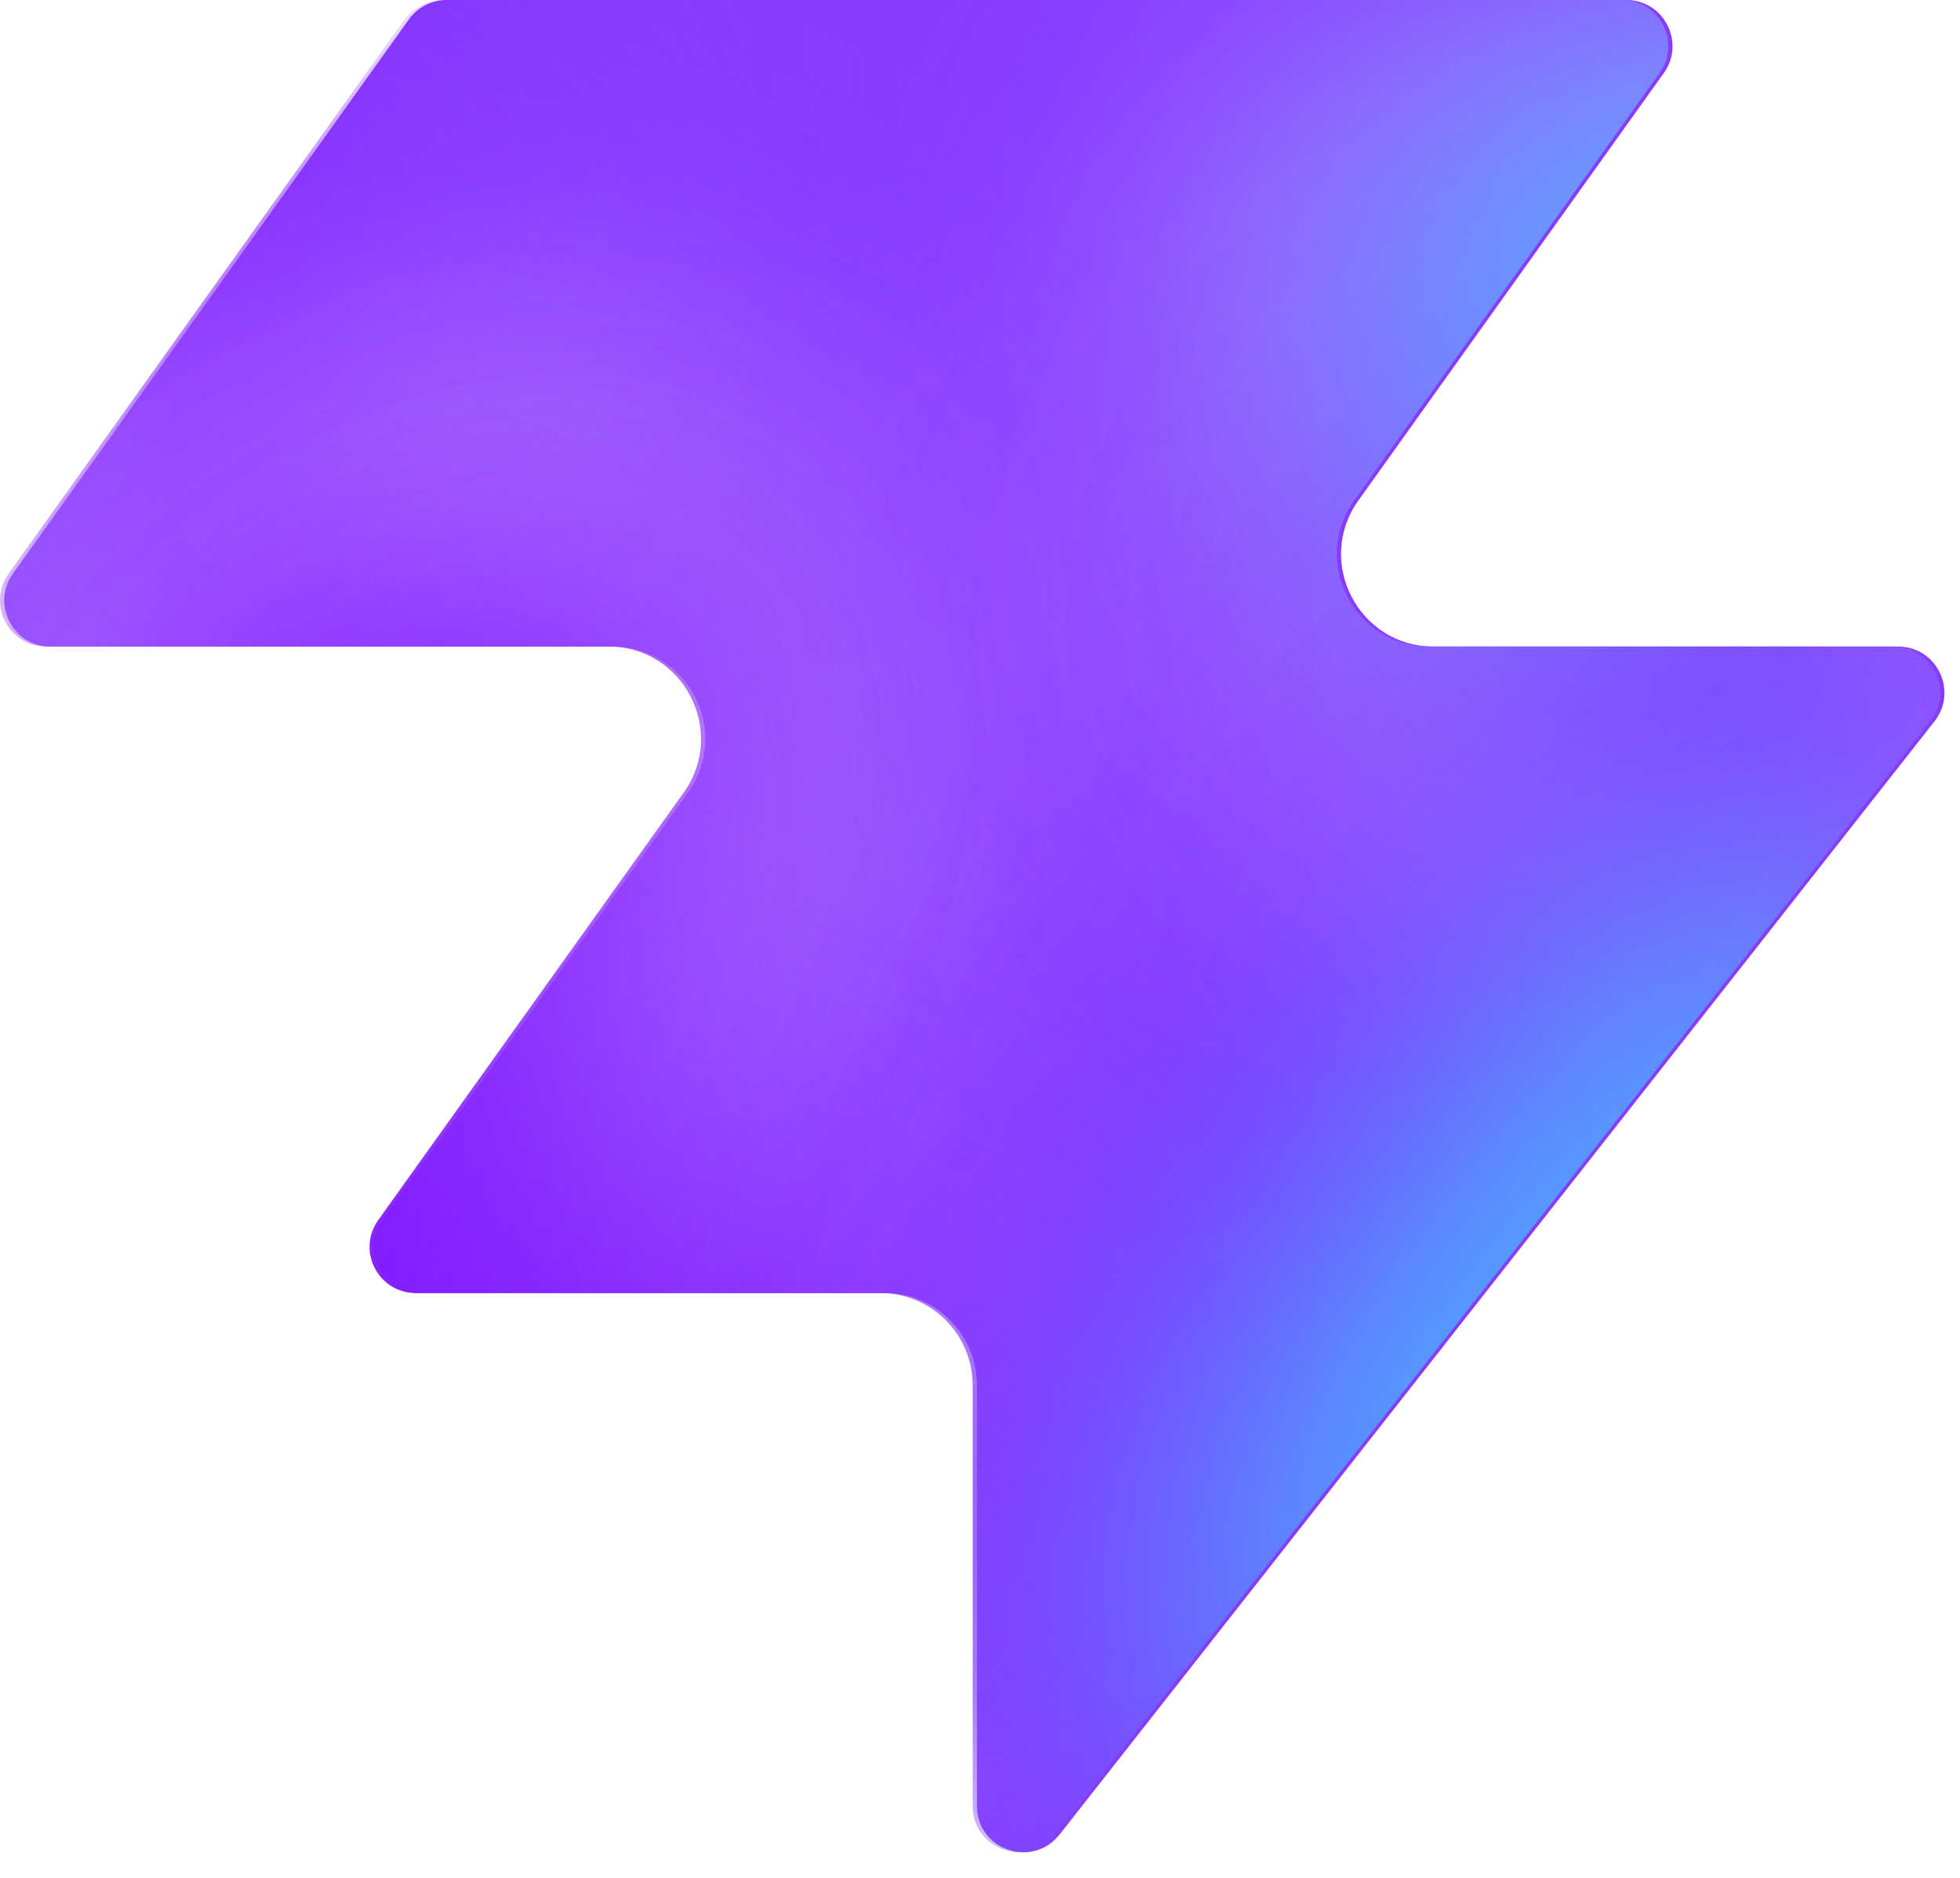
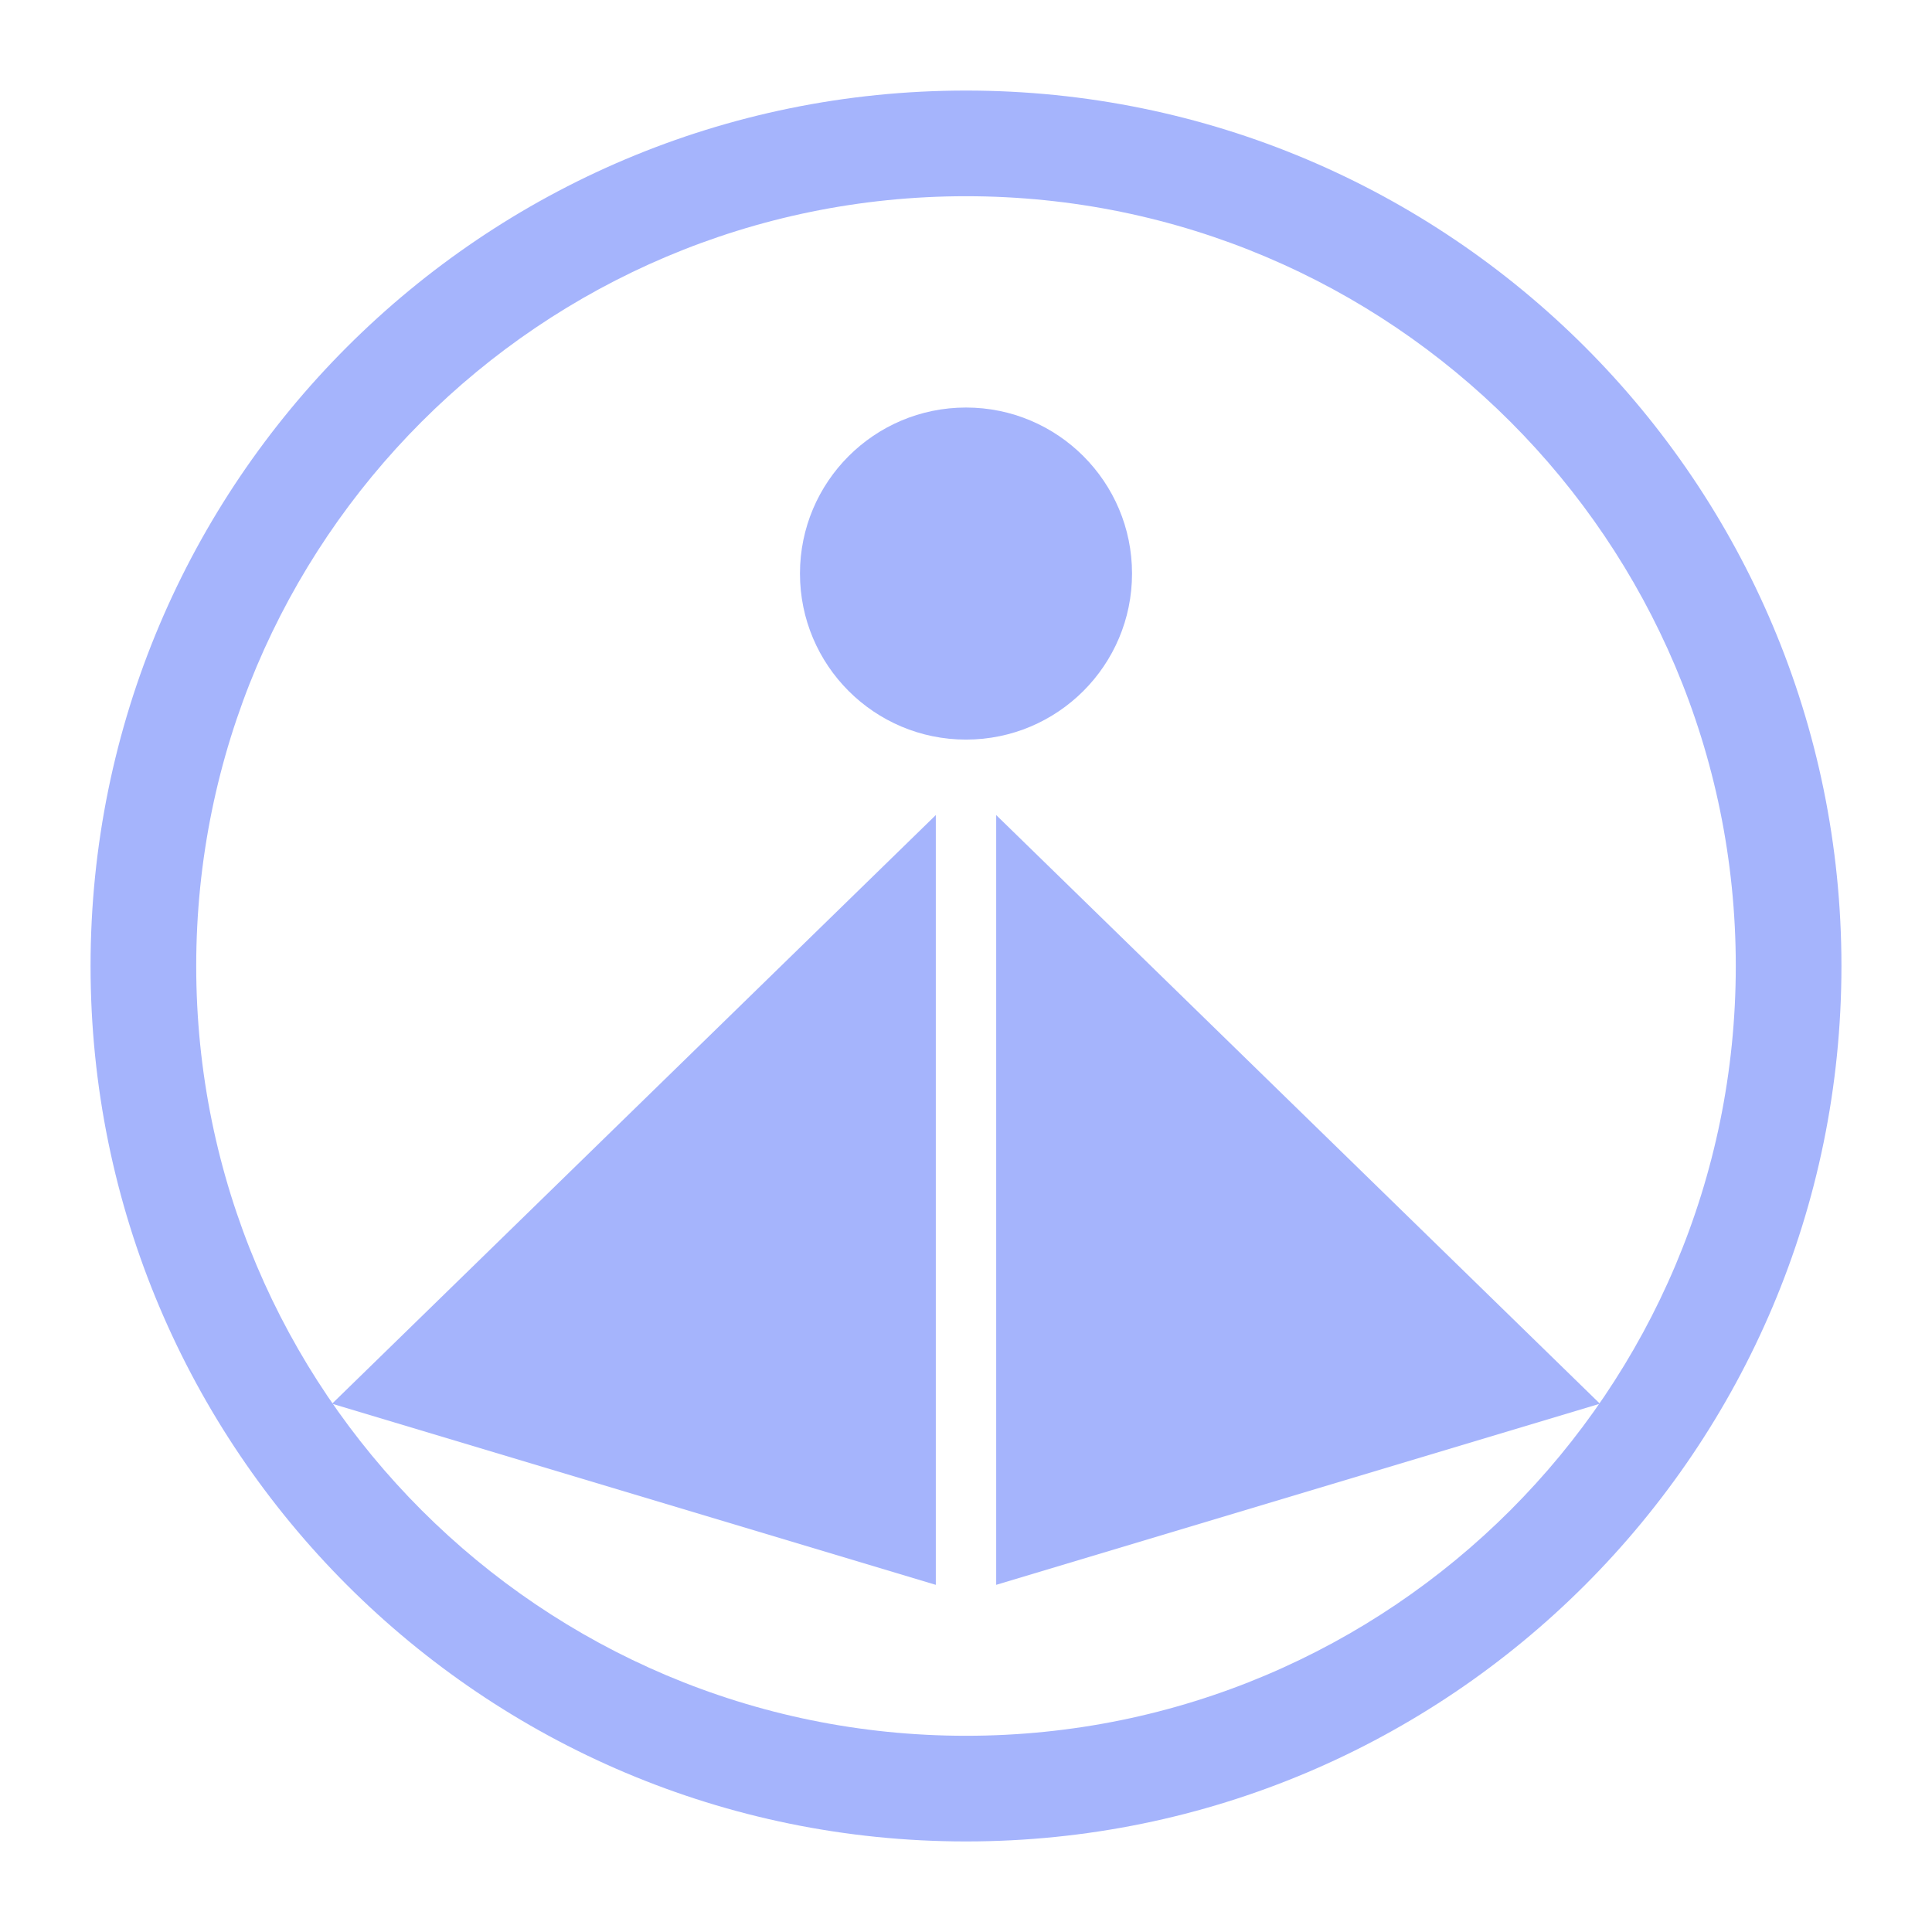
- <svg xmlns="http://www.w3.org/2000/svg" width="48" height="46" fill="none" viewBox="0 0 48 46">
-   <path fill="#863bff" d="M25.946 44.938c-.664.845-2.021.375-2.021-.698V33.937a2.26 2.26 0 0 0-2.262-2.262H10.287c-.92 0-1.456-1.04-.92-1.788l7.48-10.471c1.07-1.497 0-3.578-1.842-3.578H1.237c-.92 0-1.456-1.04-.92-1.788L10.013.474c.214-.297.556-.474.92-.474h28.894c.92 0 1.456 1.04.92 1.788l-7.48 10.471c-1.07 1.498 0 3.579 1.842 3.579h11.377c.943 0 1.473 1.088.89 1.83L25.947 44.94z" style="fill:#863bff;fill:color(display-p3 .525 .23 1);fill-opacity:1" />
-   <mask id="a" width="48" height="46" x="0" y="0" maskUnits="userSpaceOnUse" style="mask-type:alpha">
-     <path fill="#000" d="M25.842 44.938c-.664.844-2.021.375-2.021-.698V33.937a2.26 2.26 0 0 0-2.262-2.262H10.183c-.92 0-1.456-1.04-.92-1.788l7.48-10.471c1.07-1.498 0-3.579-1.842-3.579H1.133c-.92 0-1.456-1.04-.92-1.787L9.91.473c.214-.297.556-.474.92-.474h28.894c.92 0 1.456 1.04.92 1.788l-7.48 10.471c-1.07 1.498 0 3.578 1.842 3.578h11.377c.943 0 1.473 1.088.89 1.832L25.843 44.94z" style="fill:#000;fill-opacity:1" />
-   </mask>
-   <g mask="url(#a)">
-     <g filter="url(#b)">
-       <ellipse cx="5.508" cy="14.704" fill="#ede6ff" rx="5.508" ry="14.704" style="fill:#ede6ff;fill:color(display-p3 .927 .903 1);fill-opacity:1" transform="matrix(.00324 1 1 -.00324 -4.47 31.516)" />
-     </g>
-     <g filter="url(#c)">
-       <ellipse cx="10.399" cy="29.851" fill="#ede6ff" rx="10.399" ry="29.851" style="fill:#ede6ff;fill:color(display-p3 .927 .903 1);fill-opacity:1" transform="matrix(.00324 1 1 -.00324 -39.328 7.883)" />
-     </g>
-     <g filter="url(#d)">
-       <ellipse cx="5.508" cy="30.487" fill="#7e14ff" rx="5.508" ry="30.487" style="fill:#7e14ff;fill:color(display-p3 .492 .077 1);fill-opacity:1" transform="rotate(89.814 -25.913 -14.639)scale(1 -1)" />
-     </g>
-     <g filter="url(#e)">
-       <ellipse cx="5.508" cy="30.599" fill="#7e14ff" rx="5.508" ry="30.599" style="fill:#7e14ff;fill:color(display-p3 .492 .077 1);fill-opacity:1" transform="rotate(89.814 -32.644 -3.334)scale(1 -1)" />
-     </g>
-     <g filter="url(#f)">
-       <ellipse cx="5.508" cy="30.599" fill="#7e14ff" rx="5.508" ry="30.599" style="fill:#7e14ff;fill:color(display-p3 .492 .077 1);fill-opacity:1" transform="matrix(.00324 1 1 -.00324 -34.34 30.47)" />
-     </g>
-     <g filter="url(#g)">
-       <ellipse cx="14.072" cy="22.078" fill="#ede6ff" rx="14.072" ry="22.078" style="fill:#ede6ff;fill:color(display-p3 .927 .903 1);fill-opacity:1" transform="rotate(93.35 24.506 48.493)scale(-1 1)" />
-     </g>
-     <g filter="url(#h)">
-       <ellipse cx="3.47" cy="21.501" fill="#7e14ff" rx="3.47" ry="21.501" style="fill:#7e14ff;fill:color(display-p3 .492 .077 1);fill-opacity:1" transform="rotate(89.009 28.708 47.59)scale(-1 1)" />
-     </g>
-     <g filter="url(#i)">
-       <ellipse cx="3.47" cy="21.501" fill="#7e14ff" rx="3.47" ry="21.501" style="fill:#7e14ff;fill:color(display-p3 .492 .077 1);fill-opacity:1" transform="rotate(89.009 28.708 47.59)scale(-1 1)" />
-     </g>
-     <g filter="url(#j)">
-       <ellipse cx=".387" cy="8.972" fill="#7e14ff" rx="4.407" ry="29.108" style="fill:#7e14ff;fill:color(display-p3 .492 .077 1);fill-opacity:1" transform="rotate(39.51 .387 8.972)" />
-     </g>
-     <g filter="url(#k)">
-       <ellipse cx="47.523" cy="-6.092" fill="#7e14ff" rx="4.407" ry="29.108" style="fill:#7e14ff;fill:color(display-p3 .492 .077 1);fill-opacity:1" transform="rotate(37.892 47.523 -6.092)" />
-     </g>
-     <g filter="url(#l)">
-       <ellipse cx="41.412" cy="6.333" fill="#47bfff" rx="5.971" ry="9.665" style="fill:#47bfff;fill:color(display-p3 .28 .748 1);fill-opacity:1" transform="rotate(37.892 41.412 6.333)" />
-     </g>
-     <g filter="url(#m)">
-       <ellipse cx="-1.879" cy="38.332" fill="#7e14ff" rx="4.407" ry="29.108" style="fill:#7e14ff;fill:color(display-p3 .492 .077 1);fill-opacity:1" transform="rotate(37.892 -1.88 38.332)" />
-     </g>
-     <g filter="url(#n)">
-       <ellipse cx="-1.879" cy="38.332" fill="#7e14ff" rx="4.407" ry="29.108" style="fill:#7e14ff;fill:color(display-p3 .492 .077 1);fill-opacity:1" transform="rotate(37.892 -1.88 38.332)" />
-     </g>
-     <g filter="url(#o)">
-       <ellipse cx="35.651" cy="29.907" fill="#7e14ff" rx="4.407" ry="29.108" style="fill:#7e14ff;fill:color(display-p3 .492 .077 1);fill-opacity:1" transform="rotate(37.892 35.651 29.907)" />
-     </g>
-     <g filter="url(#p)">
-       <ellipse cx="38.418" cy="32.4" fill="#47bfff" rx="5.971" ry="15.297" style="fill:#47bfff;fill:color(display-p3 .28 .748 1);fill-opacity:1" transform="rotate(37.892 38.418 32.4)" />
-     </g>
+ <svg xmlns="http://www.w3.org/2000/svg" viewBox="0 0 256 256">
+   <g fill="#a5b4fc">
+     <path fill-rule="evenodd" d="M128 12a116 116 0 1 1 0 232 116 116 0 0 1 0-232Zm0 14a102 102 0 1 0 0 204 102 102 0 0 0 0-204Z" />
+     <circle cx="128" cy="76" r="22" />
+     <path d="M124 108 44 186l80 24Zm8 0v102l80-24Z" />
  </g>
-   <defs>
-     <filter id="b" width="60.045" height="41.654" x="-19.77" y="16.149" color-interpolation-filters="sRGB" filterUnits="userSpaceOnUse">
-       <feFlood flood-opacity="0" result="BackgroundImageFix" />
-       <feBlend in="SourceGraphic" in2="BackgroundImageFix" result="shape" />
-       <feGaussianBlur result="effect1_foregroundBlur_2002_17158" stdDeviation="7.659" />
-     </filter>
-     <filter id="c" width="90.34" height="51.437" x="-54.613" y="-7.533" color-interpolation-filters="sRGB" filterUnits="userSpaceOnUse">
-       <feFlood flood-opacity="0" result="BackgroundImageFix" />
-       <feBlend in="SourceGraphic" in2="BackgroundImageFix" result="shape" />
-       <feGaussianBlur result="effect1_foregroundBlur_2002_17158" stdDeviation="7.659" />
-     </filter>
-     <filter id="d" width="79.355" height="29.4" x="-49.64" y="2.03" color-interpolation-filters="sRGB" filterUnits="userSpaceOnUse">
-       <feFlood flood-opacity="0" result="BackgroundImageFix" />
-       <feBlend in="SourceGraphic" in2="BackgroundImageFix" result="shape" />
-       <feGaussianBlur result="effect1_foregroundBlur_2002_17158" stdDeviation="4.596" />
-     </filter>
-     <filter id="e" width="79.579" height="29.4" x="-45.045" y="20.029" color-interpolation-filters="sRGB" filterUnits="userSpaceOnUse">
-       <feFlood flood-opacity="0" result="BackgroundImageFix" />
-       <feBlend in="SourceGraphic" in2="BackgroundImageFix" result="shape" />
-       <feGaussianBlur result="effect1_foregroundBlur_2002_17158" stdDeviation="4.596" />
-     </filter>
-     <filter id="f" width="79.579" height="29.4" x="-43.513" y="21.178" color-interpolation-filters="sRGB" filterUnits="userSpaceOnUse">
-       <feFlood flood-opacity="0" result="BackgroundImageFix" />
-       <feBlend in="SourceGraphic" in2="BackgroundImageFix" result="shape" />
-       <feGaussianBlur result="effect1_foregroundBlur_2002_17158" stdDeviation="4.596" />
-     </filter>
-     <filter id="g" width="74.749" height="58.852" x="15.756" y="-17.901" color-interpolation-filters="sRGB" filterUnits="userSpaceOnUse">
-       <feFlood flood-opacity="0" result="BackgroundImageFix" />
-       <feBlend in="SourceGraphic" in2="BackgroundImageFix" result="shape" />
-       <feGaussianBlur result="effect1_foregroundBlur_2002_17158" stdDeviation="7.659" />
-     </filter>
-     <filter id="h" width="61.377" height="25.362" x="23.548" y="2.284" color-interpolation-filters="sRGB" filterUnits="userSpaceOnUse">
-       <feFlood flood-opacity="0" result="BackgroundImageFix" />
-       <feBlend in="SourceGraphic" in2="BackgroundImageFix" result="shape" />
-       <feGaussianBlur result="effect1_foregroundBlur_2002_17158" stdDeviation="4.596" />
-     </filter>
-     <filter id="i" width="61.377" height="25.362" x="23.548" y="2.284" color-interpolation-filters="sRGB" filterUnits="userSpaceOnUse">
-       <feFlood flood-opacity="0" result="BackgroundImageFix" />
-       <feBlend in="SourceGraphic" in2="BackgroundImageFix" result="shape" />
-       <feGaussianBlur result="effect1_foregroundBlur_2002_17158" stdDeviation="4.596" />
-     </filter>
-     <filter id="j" width="56.045" height="63.649" x="-27.636" y="-22.853" color-interpolation-filters="sRGB" filterUnits="userSpaceOnUse">
-       <feFlood flood-opacity="0" result="BackgroundImageFix" />
-       <feBlend in="SourceGraphic" in2="BackgroundImageFix" result="shape" />
-       <feGaussianBlur result="effect1_foregroundBlur_2002_17158" stdDeviation="4.596" />
-     </filter>
-     <filter id="k" width="54.814" height="64.646" x="20.116" y="-38.415" color-interpolation-filters="sRGB" filterUnits="userSpaceOnUse">
-       <feFlood flood-opacity="0" result="BackgroundImageFix" />
-       <feBlend in="SourceGraphic" in2="BackgroundImageFix" result="shape" />
-       <feGaussianBlur result="effect1_foregroundBlur_2002_17158" stdDeviation="4.596" />
-     </filter>
-     <filter id="l" width="33.541" height="35.313" x="24.641" y="-11.323" color-interpolation-filters="sRGB" filterUnits="userSpaceOnUse">
-       <feFlood flood-opacity="0" result="BackgroundImageFix" />
-       <feBlend in="SourceGraphic" in2="BackgroundImageFix" result="shape" />
-       <feGaussianBlur result="effect1_foregroundBlur_2002_17158" stdDeviation="4.596" />
-     </filter>
-     <filter id="m" width="54.814" height="64.646" x="-29.286" y="6.009" color-interpolation-filters="sRGB" filterUnits="userSpaceOnUse">
-       <feFlood flood-opacity="0" result="BackgroundImageFix" />
-       <feBlend in="SourceGraphic" in2="BackgroundImageFix" result="shape" />
-       <feGaussianBlur result="effect1_foregroundBlur_2002_17158" stdDeviation="4.596" />
-     </filter>
-     <filter id="n" width="54.814" height="64.646" x="-29.286" y="6.009" color-interpolation-filters="sRGB" filterUnits="userSpaceOnUse">
-       <feFlood flood-opacity="0" result="BackgroundImageFix" />
-       <feBlend in="SourceGraphic" in2="BackgroundImageFix" result="shape" />
-       <feGaussianBlur result="effect1_foregroundBlur_2002_17158" stdDeviation="4.596" />
-     </filter>
-     <filter id="o" width="54.814" height="64.646" x="8.244" y="-2.416" color-interpolation-filters="sRGB" filterUnits="userSpaceOnUse">
-       <feFlood flood-opacity="0" result="BackgroundImageFix" />
-       <feBlend in="SourceGraphic" in2="BackgroundImageFix" result="shape" />
-       <feGaussianBlur result="effect1_foregroundBlur_2002_17158" stdDeviation="4.596" />
-     </filter>
-     <filter id="p" width="39.409" height="43.623" x="18.713" y="10.588" color-interpolation-filters="sRGB" filterUnits="userSpaceOnUse">
-       <feFlood flood-opacity="0" result="BackgroundImageFix" />
-       <feBlend in="SourceGraphic" in2="BackgroundImageFix" result="shape" />
-       <feGaussianBlur result="effect1_foregroundBlur_2002_17158" stdDeviation="4.596" />
-     </filter>
-   </defs>
</svg>
